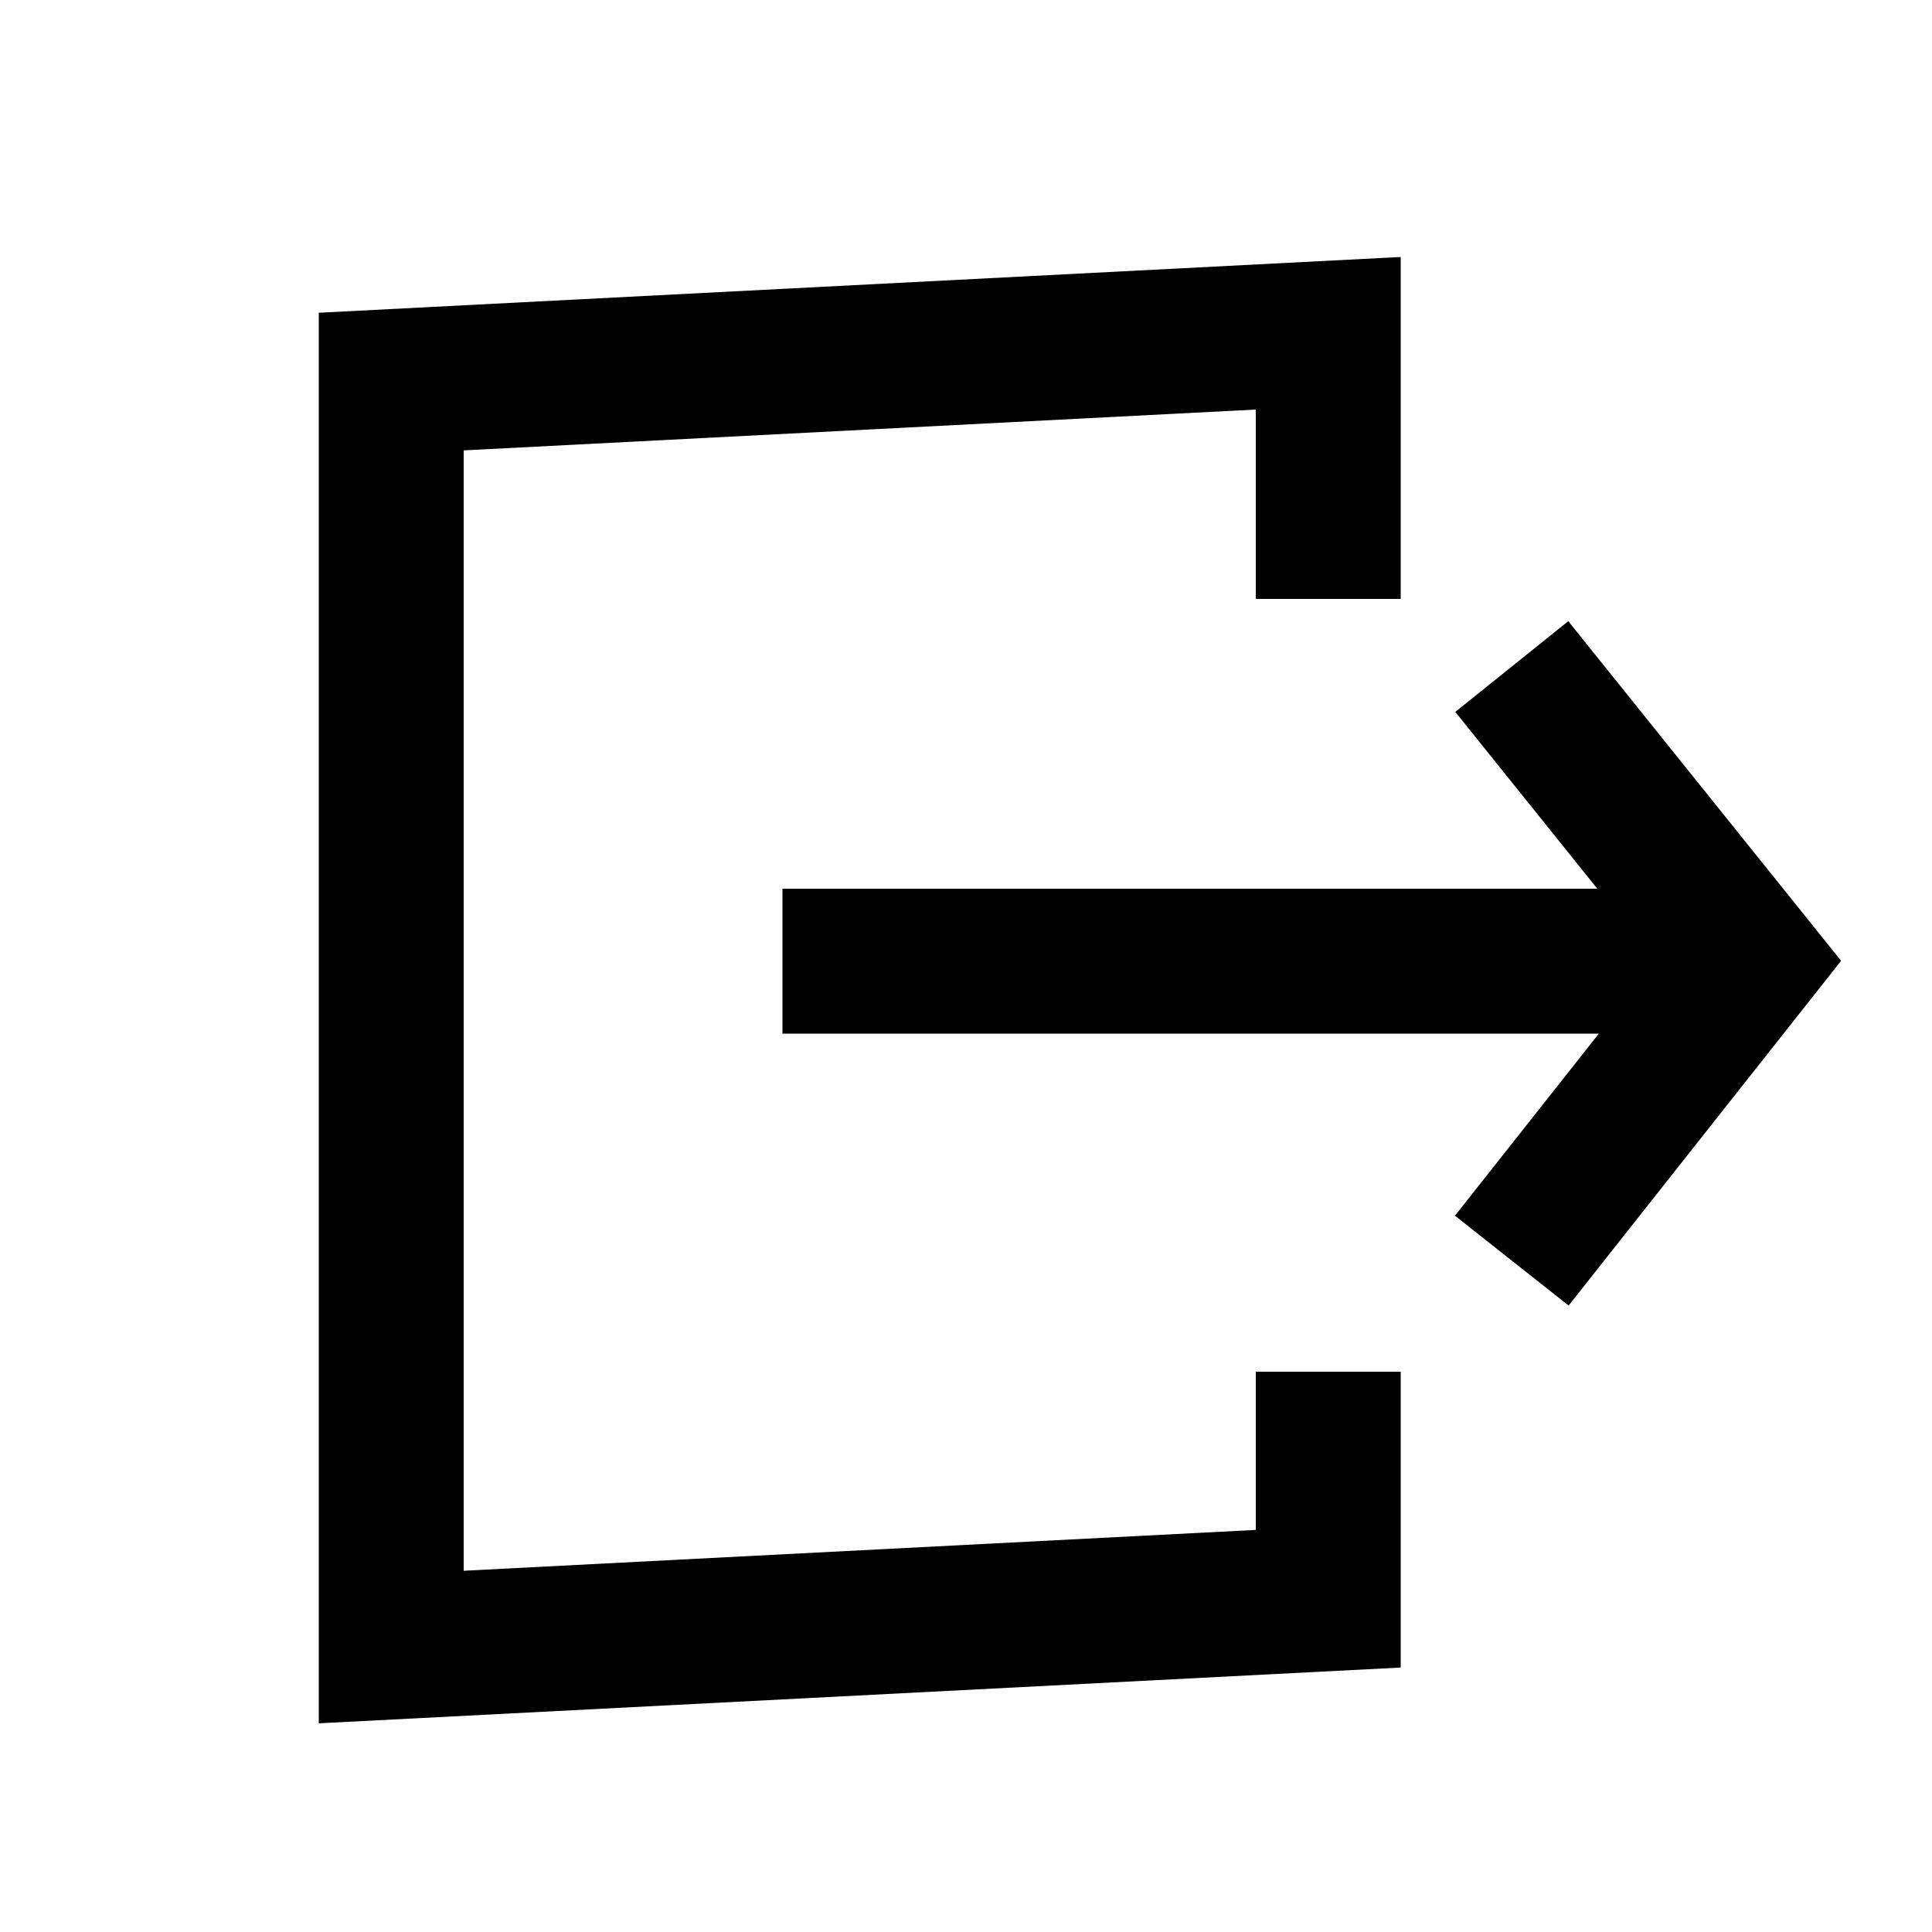
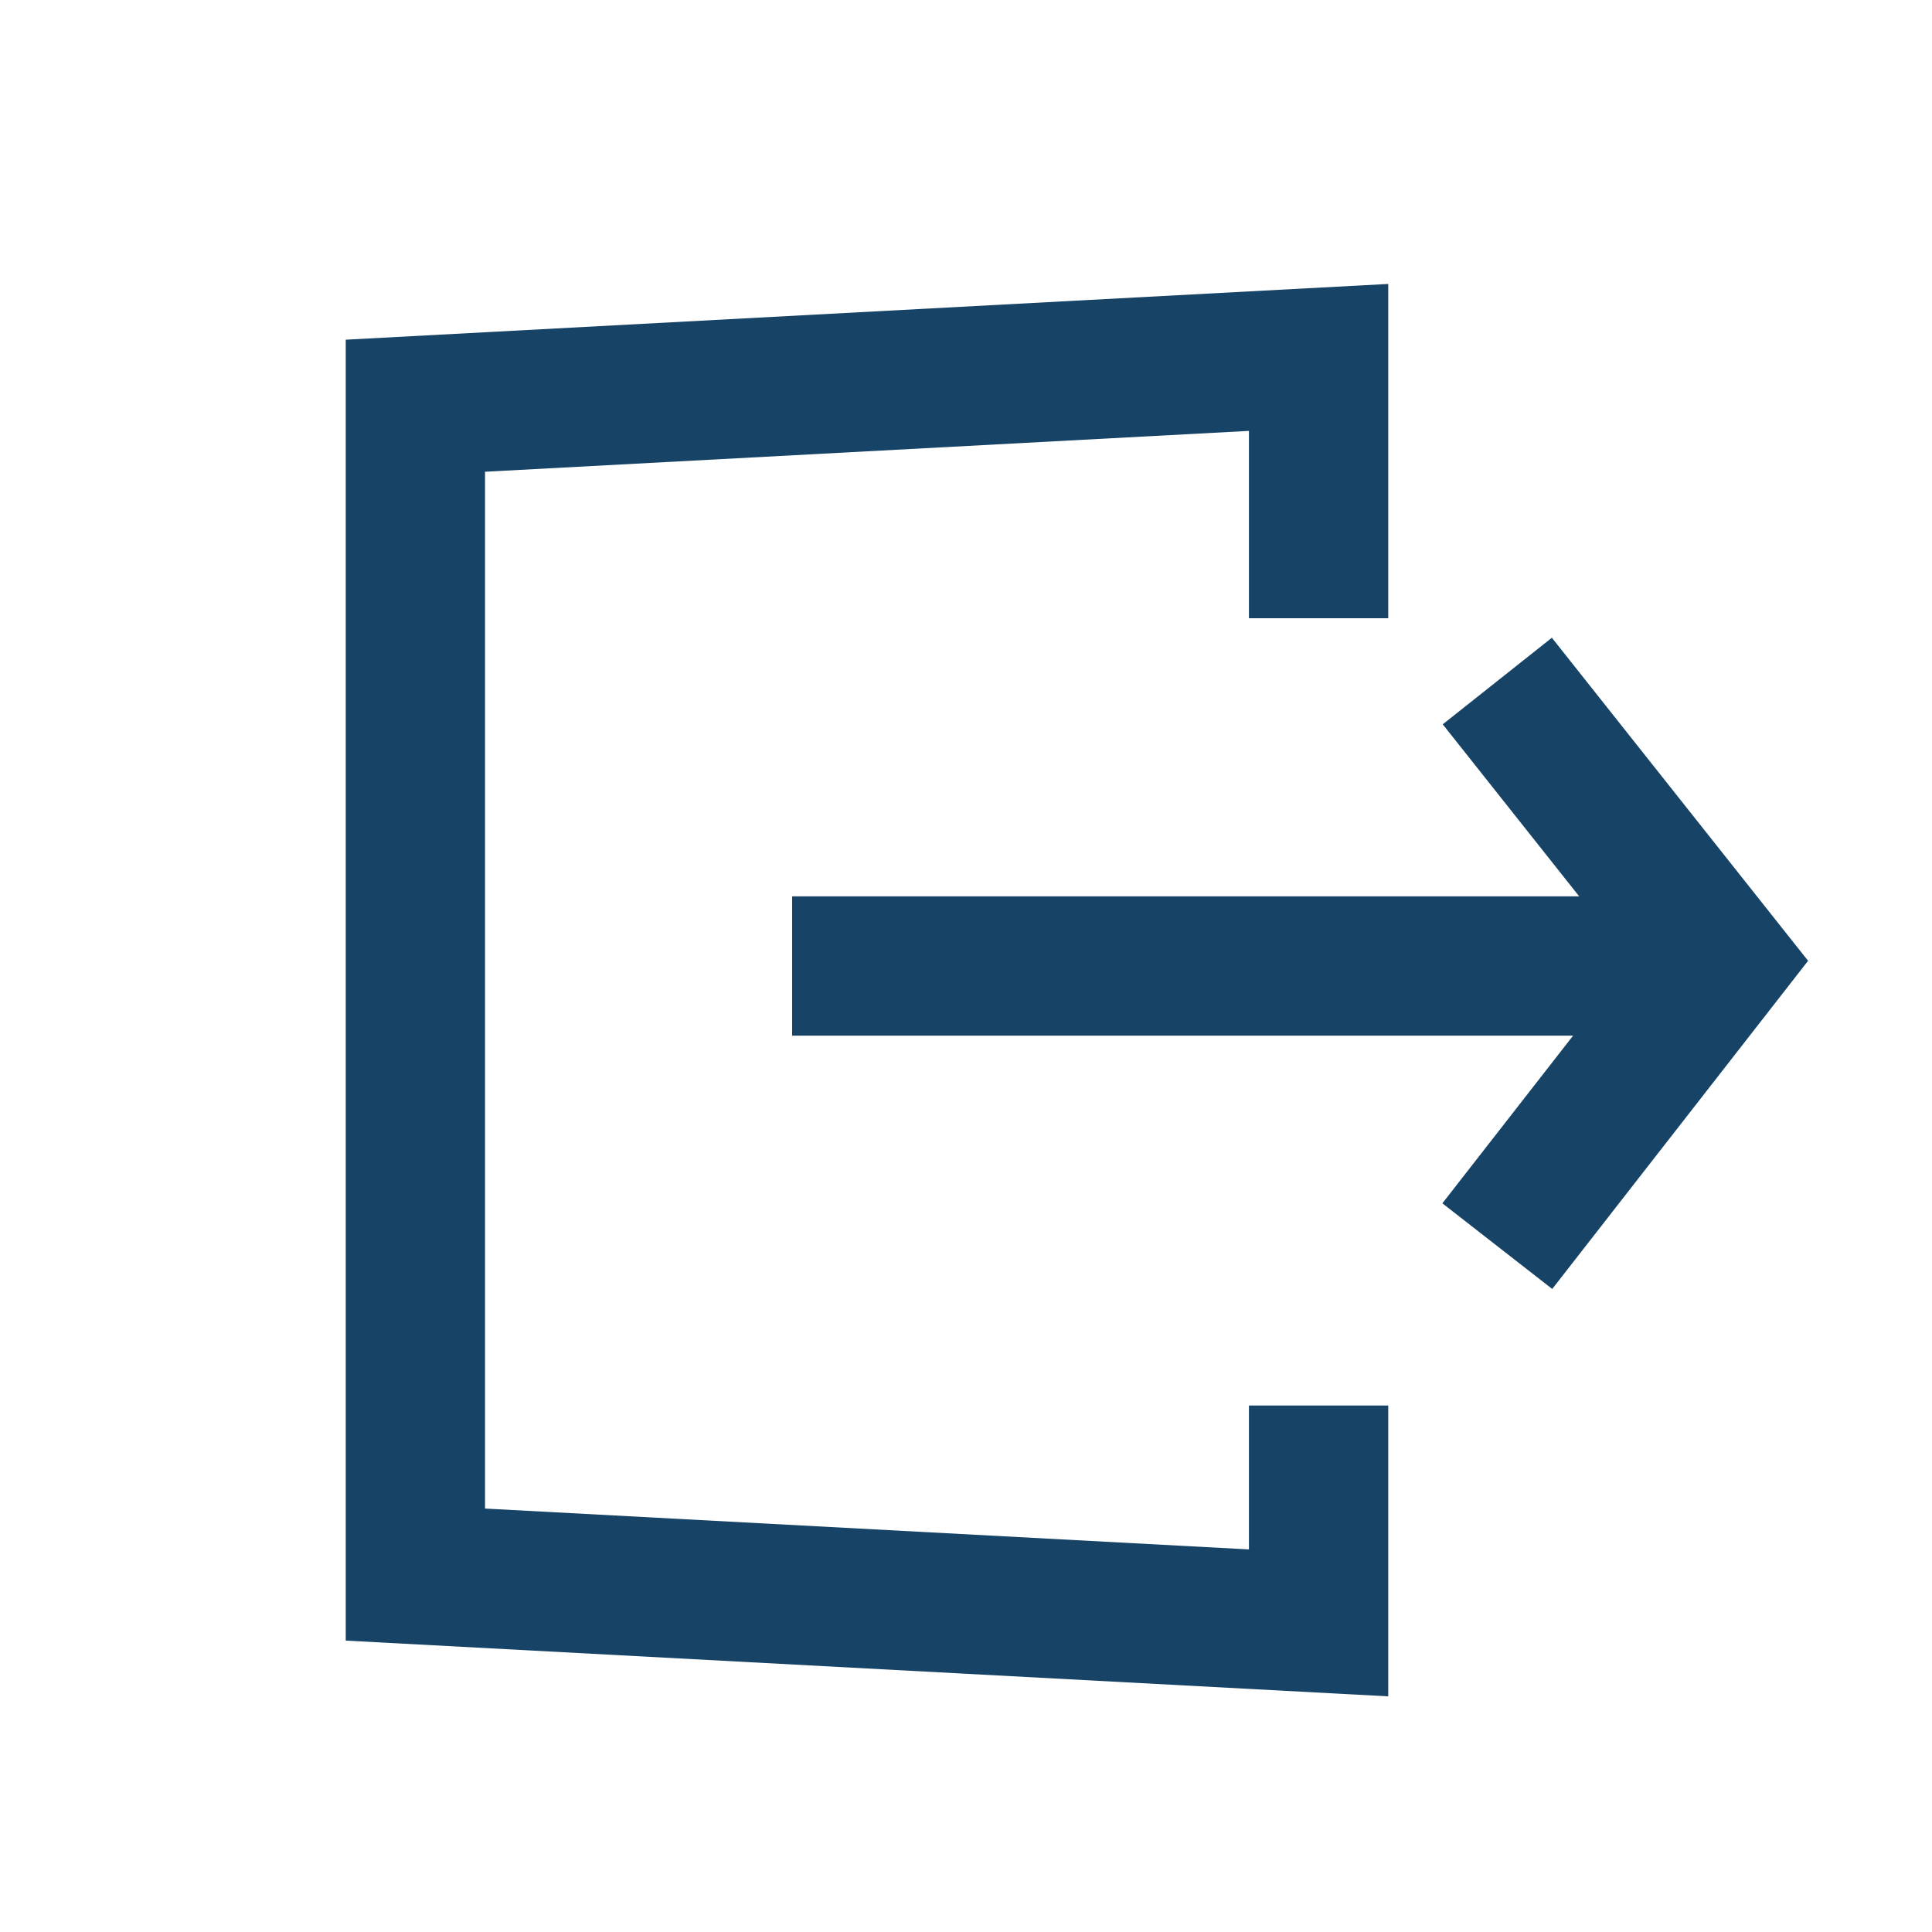
- <svg xmlns="http://www.w3.org/2000/svg" width="40" height="40">
-   <g fill="none" stroke="currentColor" stroke-width="3" stroke-miterlimit="10">
-     <path d="M16.2 19.9h20M31.3 13.8l4.9 6.1-4.9 6.2M27.5 28.4v4.7l-19.4 1V7.9l19.4-1v5.5" />
-   </g>
+ <svg xmlns="http://www.w3.org/2000/svg" version="1.1" id="Layer_1" x="0px" y="0px" width="40px" height="40px" viewBox="0 0 40 40" enable-background="new 0 0 40 40" xml:space="preserve">
+   <path fill="none" stroke="#174466" stroke-width="2.884" stroke-miterlimit="10" d="M35.6,20H16.4 M31,25.8l4.6-5.9L31,14.1   M27.3,12.8V7.4l-18.7,1v24.2l18.7,1v-4.5" />
</svg>
